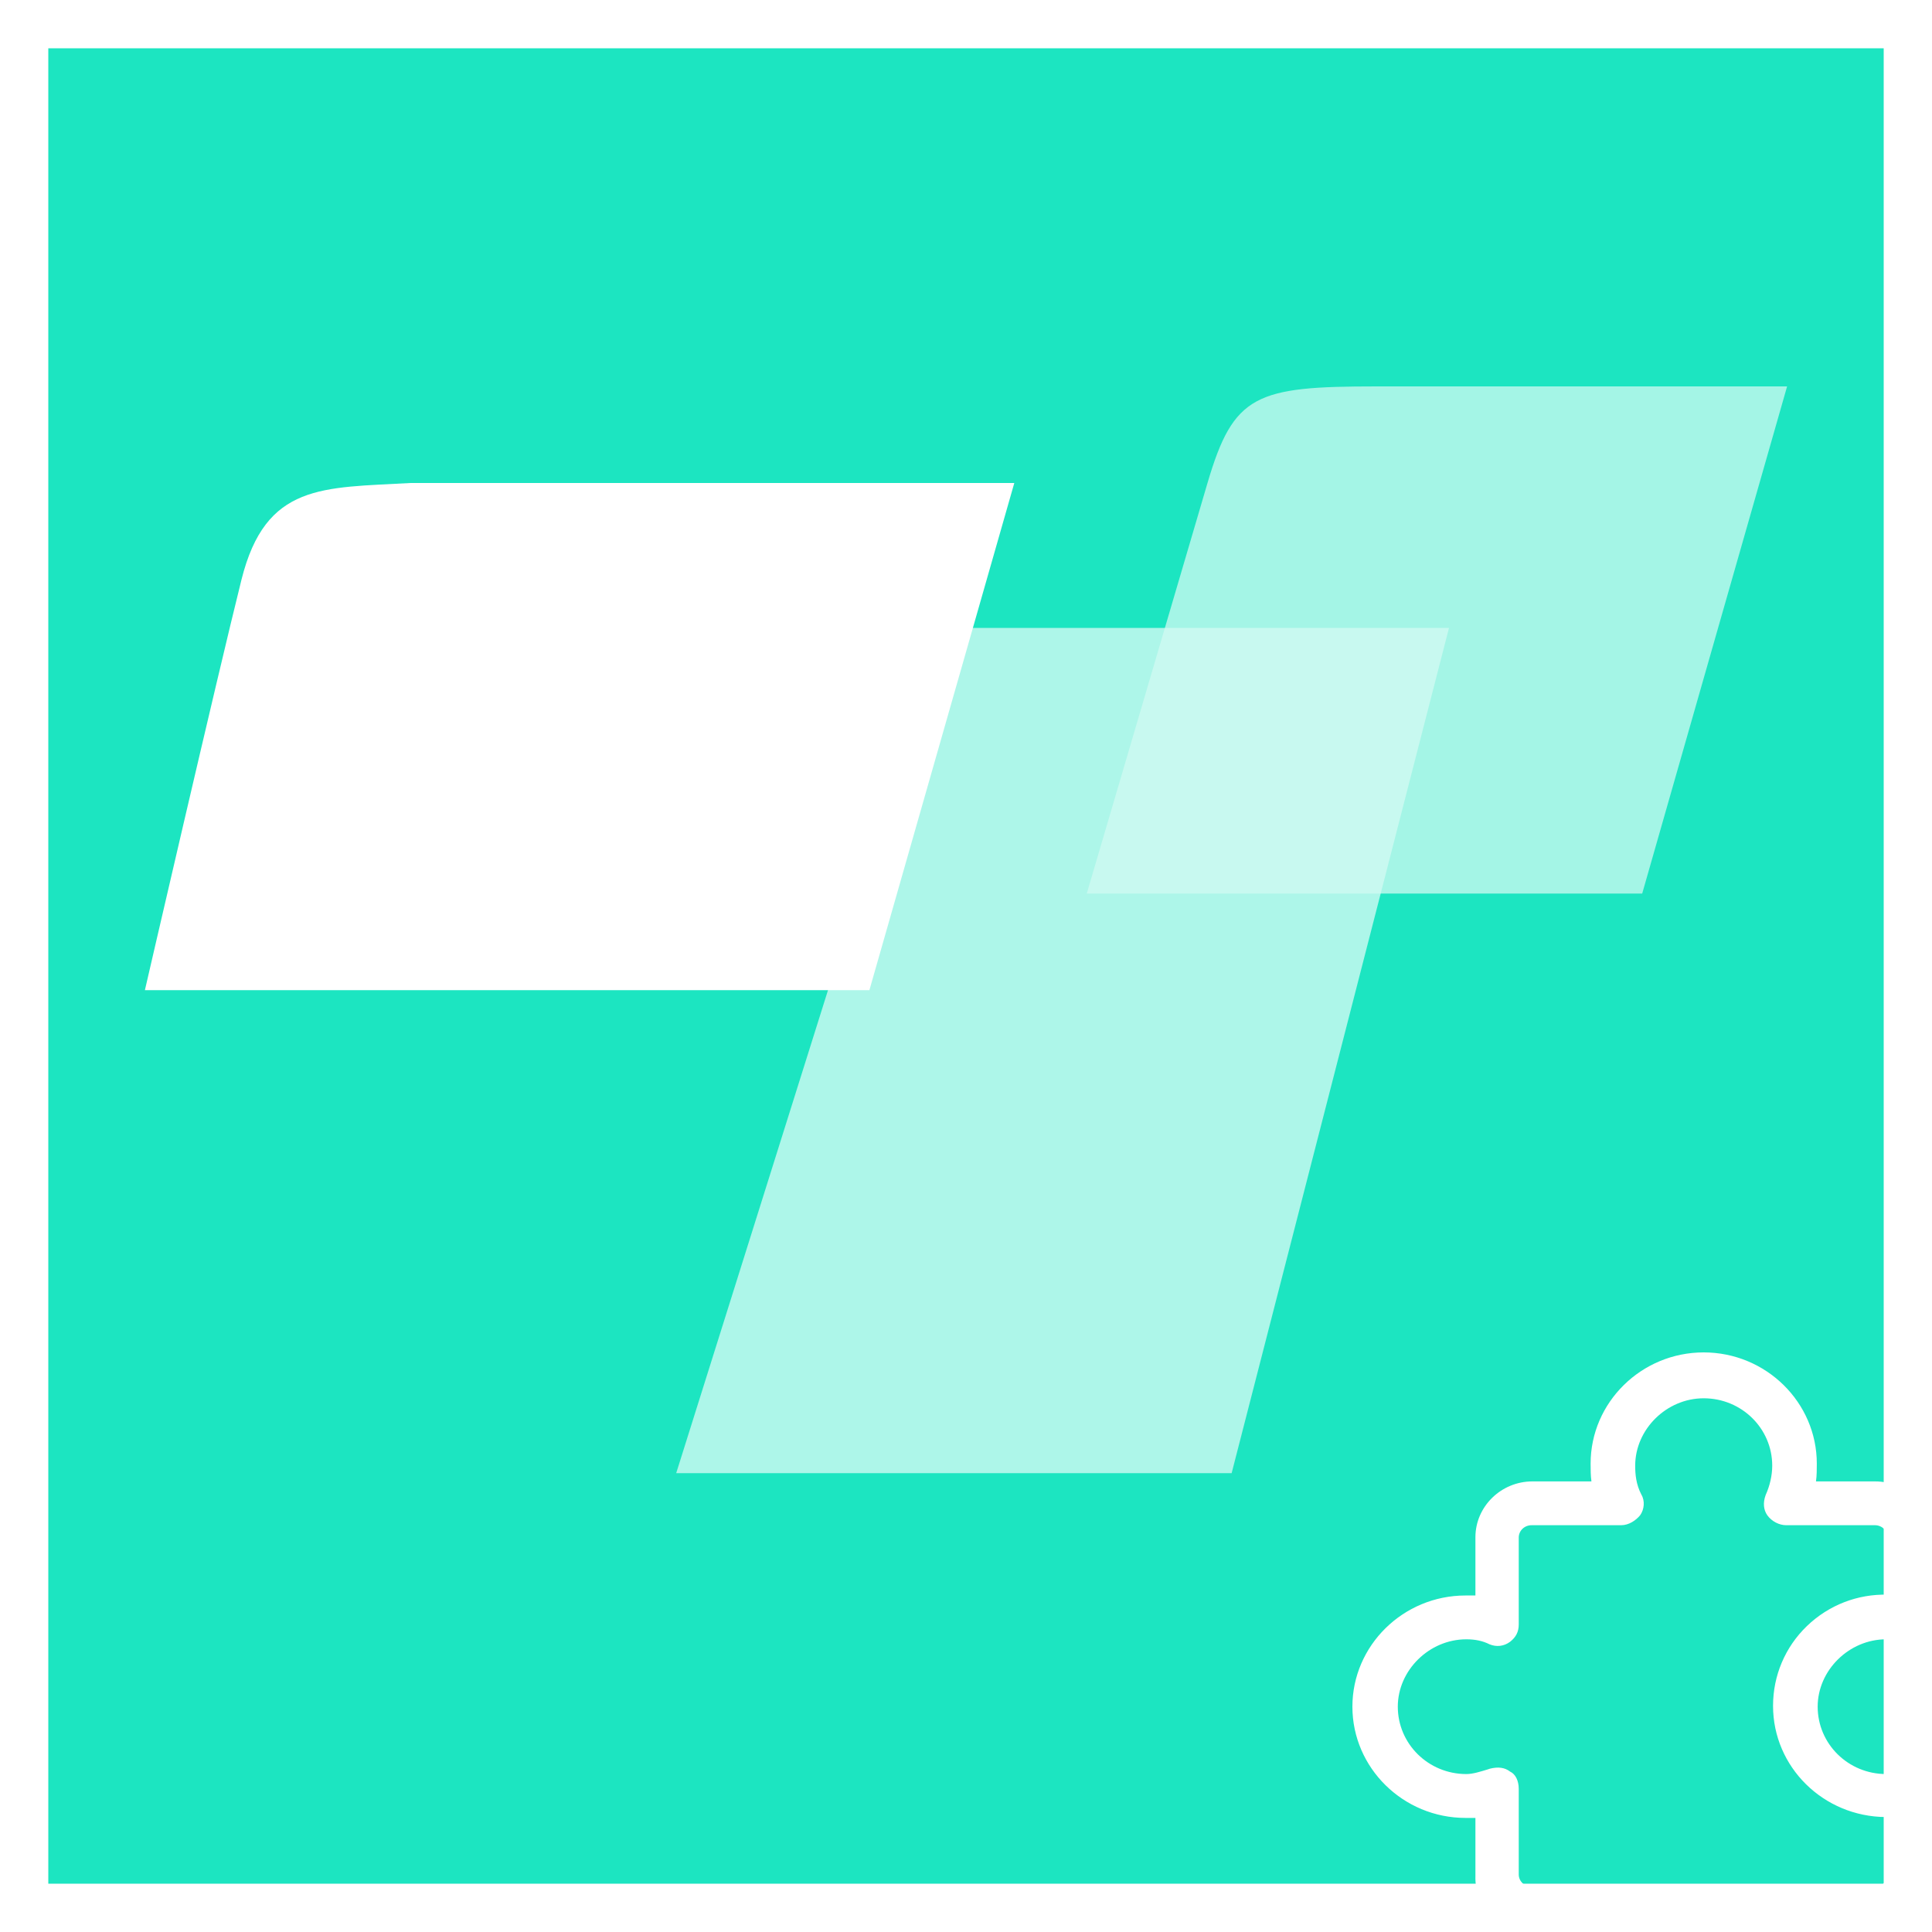
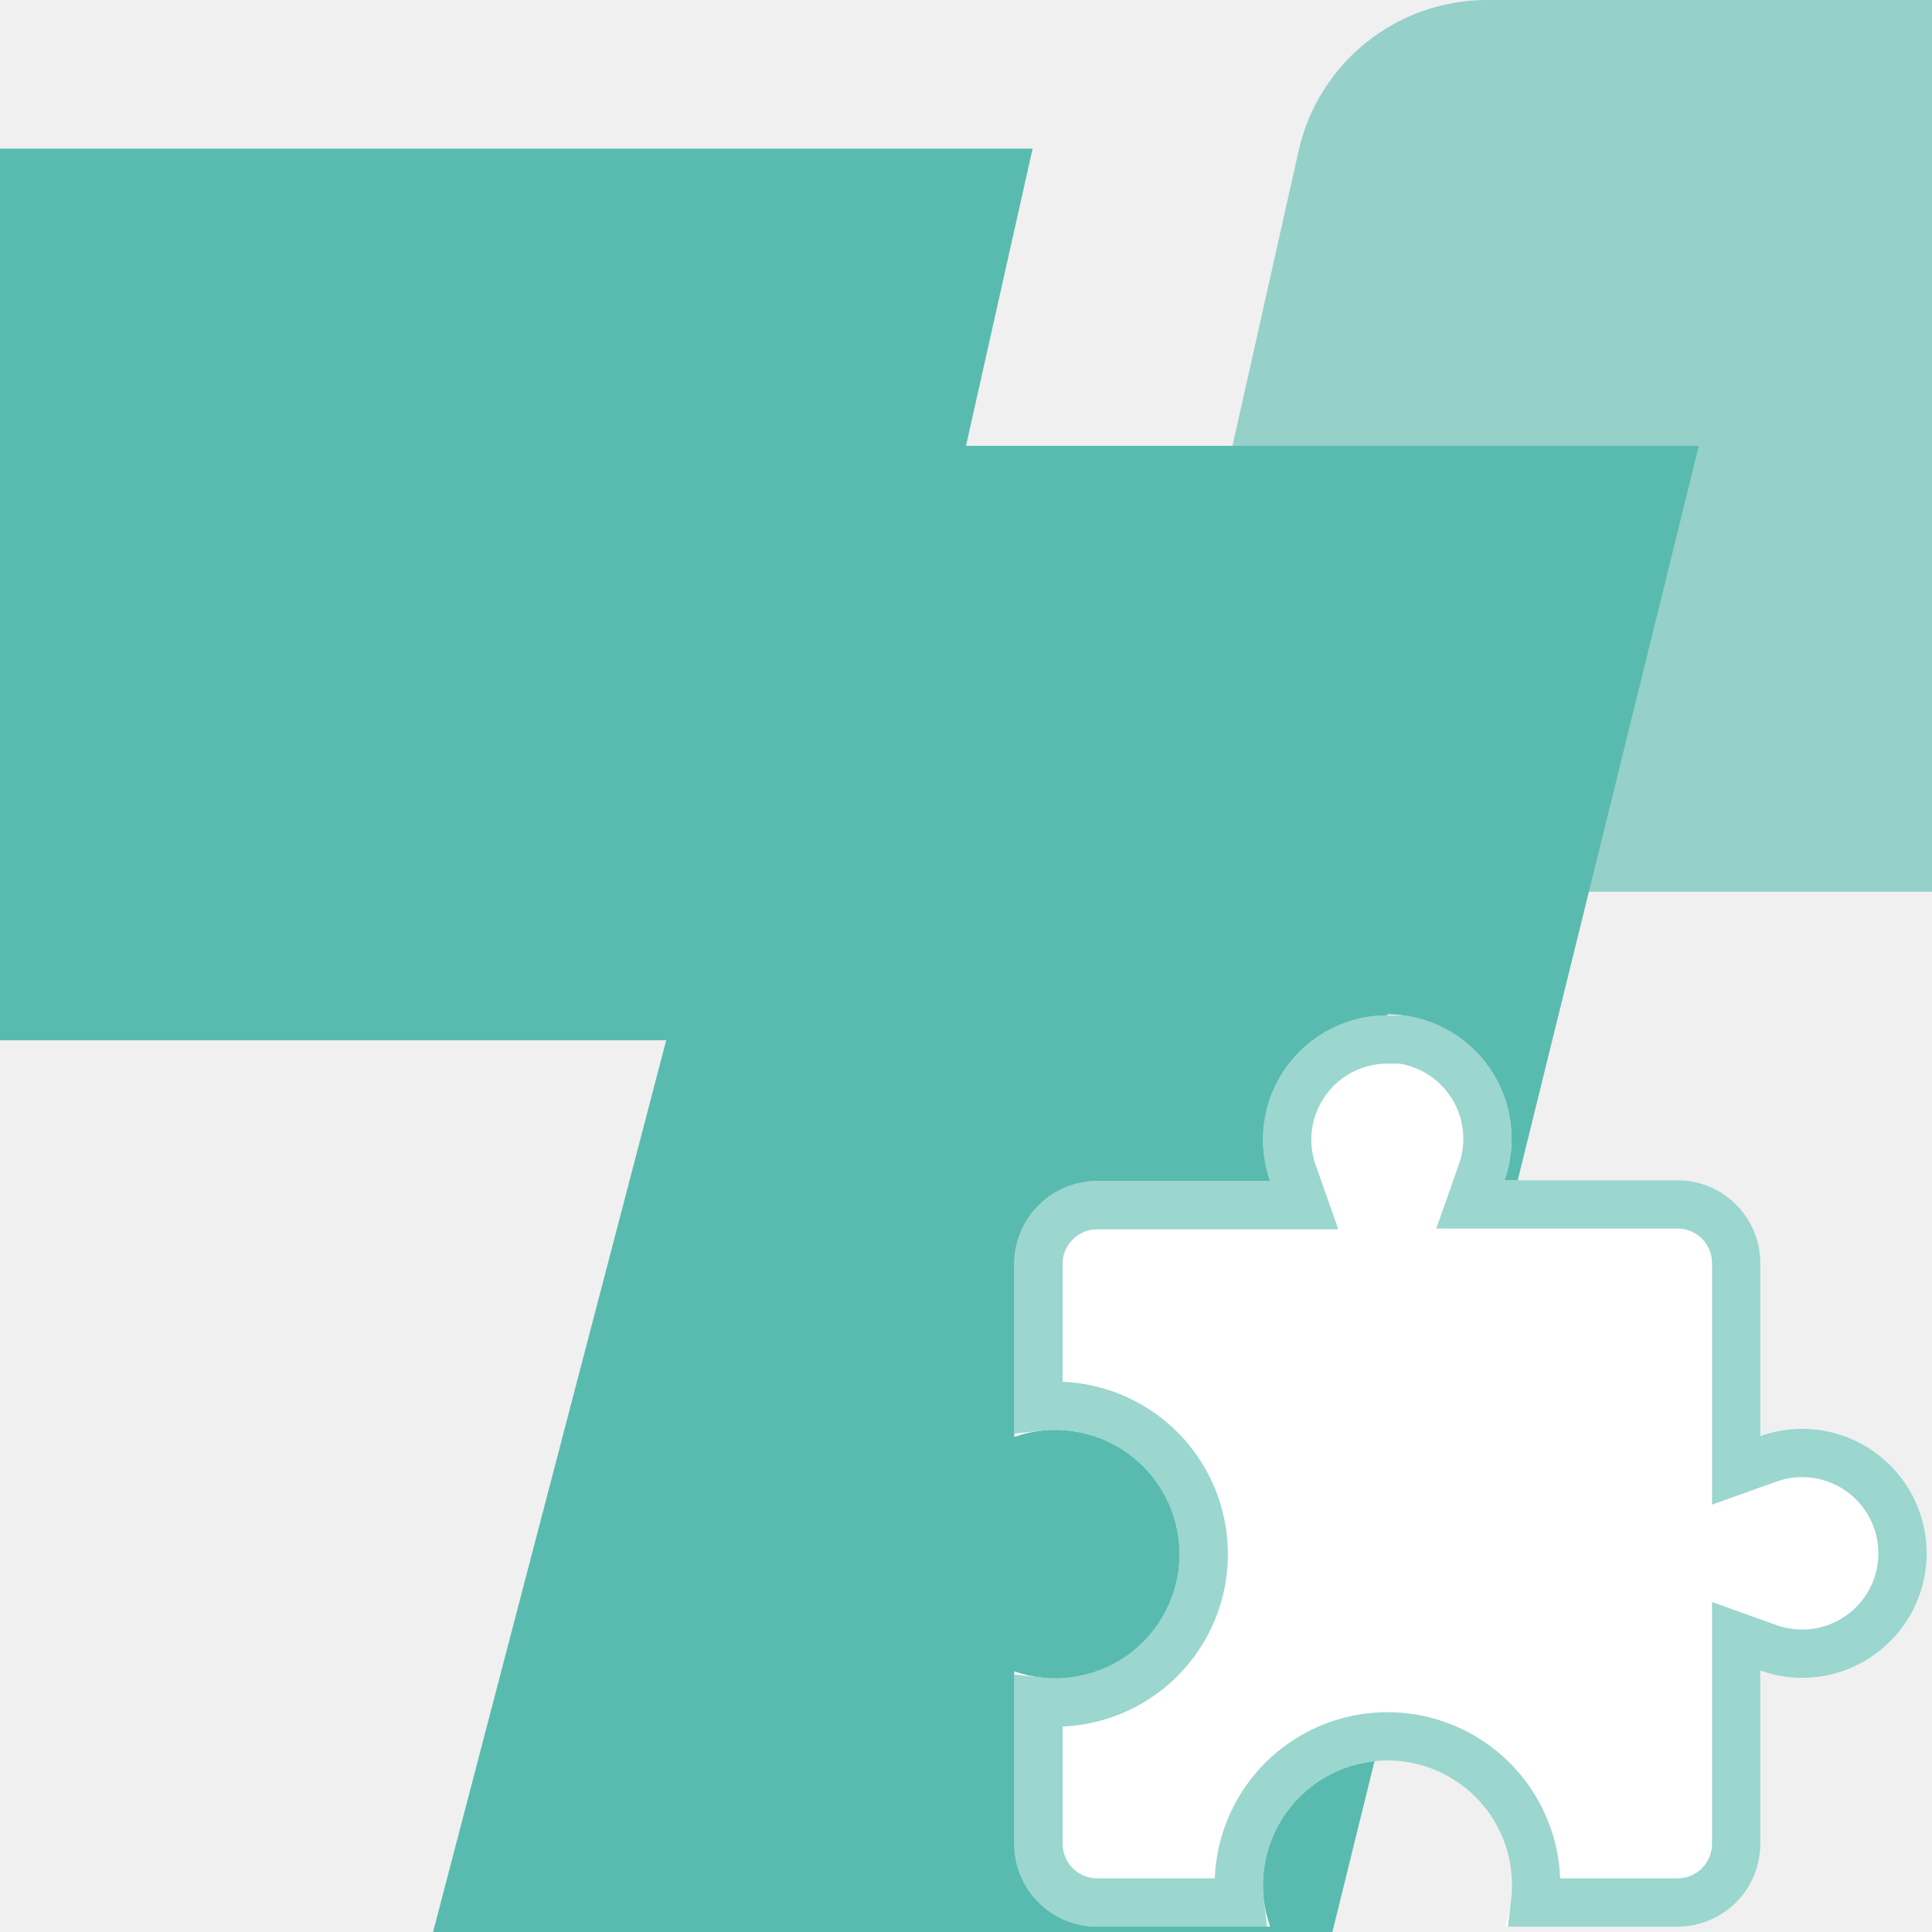
<svg xmlns="http://www.w3.org/2000/svg" width="40" height="40" viewBox="0 0 40 40" fill="none">
-   <rect x="0.5" y="0.5" width="39" height="39" fill="#1CE5C1" stroke="white" />
-   <path d="M30.342 33.033H30.547V31.826C30.547 31.193 31.077 30.671 31.727 30.671H32.949C32.932 30.551 32.932 30.422 32.932 30.302C32.932 29.036 33.983 28 35.273 28C36.564 28 37.615 29.036 37.615 30.302C37.615 30.422 37.615 30.551 37.598 30.671H38.821C39.47 30.671 40 31.193 40 31.826V33.538C40 33.692 39.94 33.803 39.821 33.897C39.701 33.991 39.573 34.017 39.427 33.991C39.299 33.966 39.154 33.94 39.051 33.94C38.282 33.94 37.633 34.582 37.633 35.335C37.633 36.106 38.265 36.73 39.051 36.73C39.162 36.73 39.299 36.705 39.427 36.679C39.556 36.645 39.709 36.688 39.821 36.773C39.94 36.859 40 36.979 40 37.133V38.844C40 39.478 39.47 40 38.821 40H31.709C31.385 40 31.068 39.863 30.846 39.632C30.641 39.409 30.538 39.136 30.547 38.844V37.638H30.342C29.051 37.638 28 36.602 28 35.335C28 34.069 29.051 33.033 30.342 33.033ZM31.444 37.038V38.81C31.444 38.947 31.564 39.067 31.709 39.067H38.812C38.957 39.067 39.077 38.956 39.077 38.81V37.629C39.068 37.629 39.051 37.629 39.043 37.62C37.752 37.612 36.709 36.585 36.709 35.318C36.709 34.693 36.957 34.103 37.41 33.666C37.863 33.23 38.462 32.999 39.086 33.016V31.834C39.086 31.698 38.966 31.578 38.821 31.578H36.983C36.838 31.578 36.684 31.501 36.59 31.372C36.513 31.261 36.496 31.116 36.556 30.953C36.641 30.765 36.692 30.551 36.692 30.345C36.692 29.575 36.06 28.95 35.273 28.95C34.504 28.95 33.855 29.592 33.855 30.345C33.855 30.525 33.872 30.73 33.983 30.944C34.06 31.073 34.043 31.253 33.957 31.372C33.872 31.475 33.727 31.578 33.564 31.578H31.709C31.564 31.578 31.444 31.689 31.444 31.834V33.632C31.444 33.786 31.385 33.897 31.265 33.991C31.137 34.086 30.983 34.103 30.838 34.043C30.701 33.974 30.547 33.94 30.359 33.94C29.59 33.94 28.94 34.582 28.94 35.335C28.94 36.106 29.573 36.73 30.359 36.73C30.496 36.73 30.65 36.679 30.795 36.636L30.846 36.619C31.017 36.576 31.154 36.593 31.265 36.679C31.376 36.73 31.444 36.867 31.444 37.038Z" fill="white" />
-   <path d="M28.5 8H37L35.857 12L34 18.5H32.397H22.5L25 10C25.54 8.163 26 8 28.5 8Z" fill="#A4F5E6" />
-   <path d="M30 13H19.5L14 30.5H25.5L30 13Z" fill="#D1FAF2" fill-opacity="0.8" />
-   <path d="M8.5 10H21L19.857 14L18 20.5H16.397H3C3 20.5 4.5 14 5 12C5.5 10 6.681 10.103 8.5 10Z" fill="white" />
+   <path d="M21.379 3.077H0V21.538H13.793L8.966 40H27.586L35.172 9.231H20L21.379 3.077Z" fill="#59BBAF" />
+   <path d="M23.448 18.462H40V0H30.789C28.917 0 27.295 1.298 26.886 3.125L23.448 18.462Z" fill="#59BBAF" fill-opacity="0.6" />
+   <path d="M28.722 21C29.134 21 29.54 21.1 29.906 21.289C30.272 21.479 30.587 21.754 30.824 22.09C31.062 22.427 31.216 22.815 31.272 23.223C31.329 23.631 31.287 24.047 31.15 24.436H34.73C34.955 24.436 35.178 24.48 35.386 24.566C35.595 24.652 35.784 24.779 35.943 24.938C36.102 25.097 36.229 25.287 36.315 25.495C36.401 25.703 36.446 25.926 36.446 26.151V29.732C36.835 29.593 37.251 29.55 37.66 29.606C38.07 29.662 38.46 29.815 38.797 30.053C39.135 30.291 39.41 30.607 39.6 30.973C39.791 31.34 39.89 31.747 39.89 32.16C39.89 32.573 39.791 32.98 39.6 33.347C39.41 33.713 39.135 34.029 38.797 34.267C38.46 34.505 38.07 34.658 37.66 34.714C37.251 34.77 36.835 34.727 36.446 34.588V38.169C36.446 38.395 36.402 38.618 36.316 38.827C36.23 39.035 36.104 39.225 35.945 39.385C35.785 39.545 35.596 39.671 35.388 39.758C35.179 39.844 34.956 39.889 34.73 39.889H31.156C31.294 39.5 31.336 39.084 31.28 38.675C31.223 38.266 31.07 37.877 30.832 37.54C30.594 37.203 30.278 36.928 29.912 36.738C29.545 36.548 29.139 36.449 28.726 36.449C28.314 36.449 27.907 36.548 27.541 36.738C27.174 36.928 26.859 37.203 26.621 37.54C26.383 37.877 26.229 38.266 26.172 38.675C26.116 39.084 26.159 39.5 26.297 39.889H22.716C22.49 39.889 22.266 39.844 22.058 39.758C21.85 39.671 21.66 39.545 21.501 39.385C21.341 39.225 21.215 39.035 21.129 38.827C21.043 38.618 20.999 38.395 21 38.169V34.604C21.388 34.74 21.802 34.781 22.209 34.724C22.616 34.666 23.003 34.512 23.338 34.275C23.673 34.037 23.947 33.722 24.135 33.357C24.324 32.992 24.422 32.587 24.422 32.177C24.422 31.766 24.324 31.361 24.135 30.996C23.947 30.631 23.673 30.317 23.338 30.079C23.003 29.841 22.616 29.687 22.209 29.63C21.802 29.572 21.388 29.613 21 29.749V26.168C21 25.713 21.181 25.276 21.503 24.955C21.824 24.633 22.261 24.452 22.716 24.452H26.296C26.159 24.064 26.117 23.648 26.174 23.24C26.23 22.832 26.384 22.443 26.623 22.107C26.861 21.771 27.176 21.497 27.542 21.308C27.909 21.119 28.315 21.021 28.727 21.021L28.723 21H28.722Z" fill="white" />
+   <path d="M34.73 39.389H31.783C31.813 39.13 31.811 38.867 31.775 38.607C31.708 38.119 31.524 37.654 31.24 37.251C30.956 36.849 30.579 36.521 30.142 36.294C29.704 36.068 29.219 35.949 28.726 35.949C28.233 35.949 27.748 36.068 27.311 36.294C26.873 36.521 26.496 36.849 26.212 37.251C25.928 37.654 25.744 38.119 25.677 38.607C25.641 38.867 25.639 39.13 25.67 39.389H22.716C22.556 39.389 22.397 39.357 22.25 39.296C22.102 39.235 21.968 39.145 21.855 39.032C21.742 38.919 21.652 38.784 21.592 38.636C21.531 38.489 21.5 38.33 21.5 38.17V38.169V35.229C21.758 35.258 22.02 35.255 22.279 35.219C22.765 35.15 23.227 34.966 23.628 34.682C24.028 34.398 24.354 34.023 24.579 33.587C24.805 33.151 24.922 32.667 24.922 32.177C24.922 31.686 24.805 31.202 24.579 30.767C24.354 30.331 24.028 29.955 23.628 29.671C23.227 29.387 22.765 29.203 22.279 29.135C22.02 29.098 21.758 29.095 21.5 29.124V26.168C21.5 25.845 21.628 25.536 21.856 25.308C22.084 25.08 22.393 24.952 22.716 24.952H26.296H27.002L26.767 24.286C26.657 23.973 26.623 23.638 26.669 23.309C26.715 22.98 26.839 22.667 27.031 22.396C27.223 22.125 27.477 21.904 27.772 21.752C28.067 21.6 28.394 21.521 28.726 21.521L29.017 21.521C29.246 21.555 29.469 21.626 29.676 21.733C29.971 21.886 30.224 22.108 30.416 22.379C30.608 22.65 30.732 22.963 30.777 23.292C30.823 23.621 30.789 23.956 30.678 24.269L30.443 24.936H31.15H34.73C34.89 24.936 35.048 24.967 35.195 25.028C35.343 25.089 35.477 25.179 35.59 25.292C35.702 25.404 35.792 25.538 35.853 25.686C35.914 25.833 35.946 25.991 35.946 26.151V29.732V30.442L36.614 30.203C36.927 30.091 37.263 30.056 37.593 30.101C37.923 30.146 38.237 30.27 38.509 30.462C38.781 30.654 39.003 30.908 39.157 31.203C39.31 31.499 39.39 31.827 39.39 32.16C39.39 32.493 39.31 32.821 39.157 33.117C39.003 33.412 38.781 33.666 38.509 33.858C38.237 34.05 37.923 34.174 37.593 34.219C37.263 34.264 36.927 34.229 36.614 34.117L35.946 33.878V34.588L35.946 38.169L35.946 38.17C35.946 38.33 35.915 38.489 35.854 38.636C35.793 38.784 35.704 38.919 35.591 39.032C35.478 39.145 35.344 39.235 35.196 39.296C35.048 39.357 34.89 39.389 34.73 39.389Z" stroke="#59BBAF" stroke-opacity="0.6" />
</svg>
